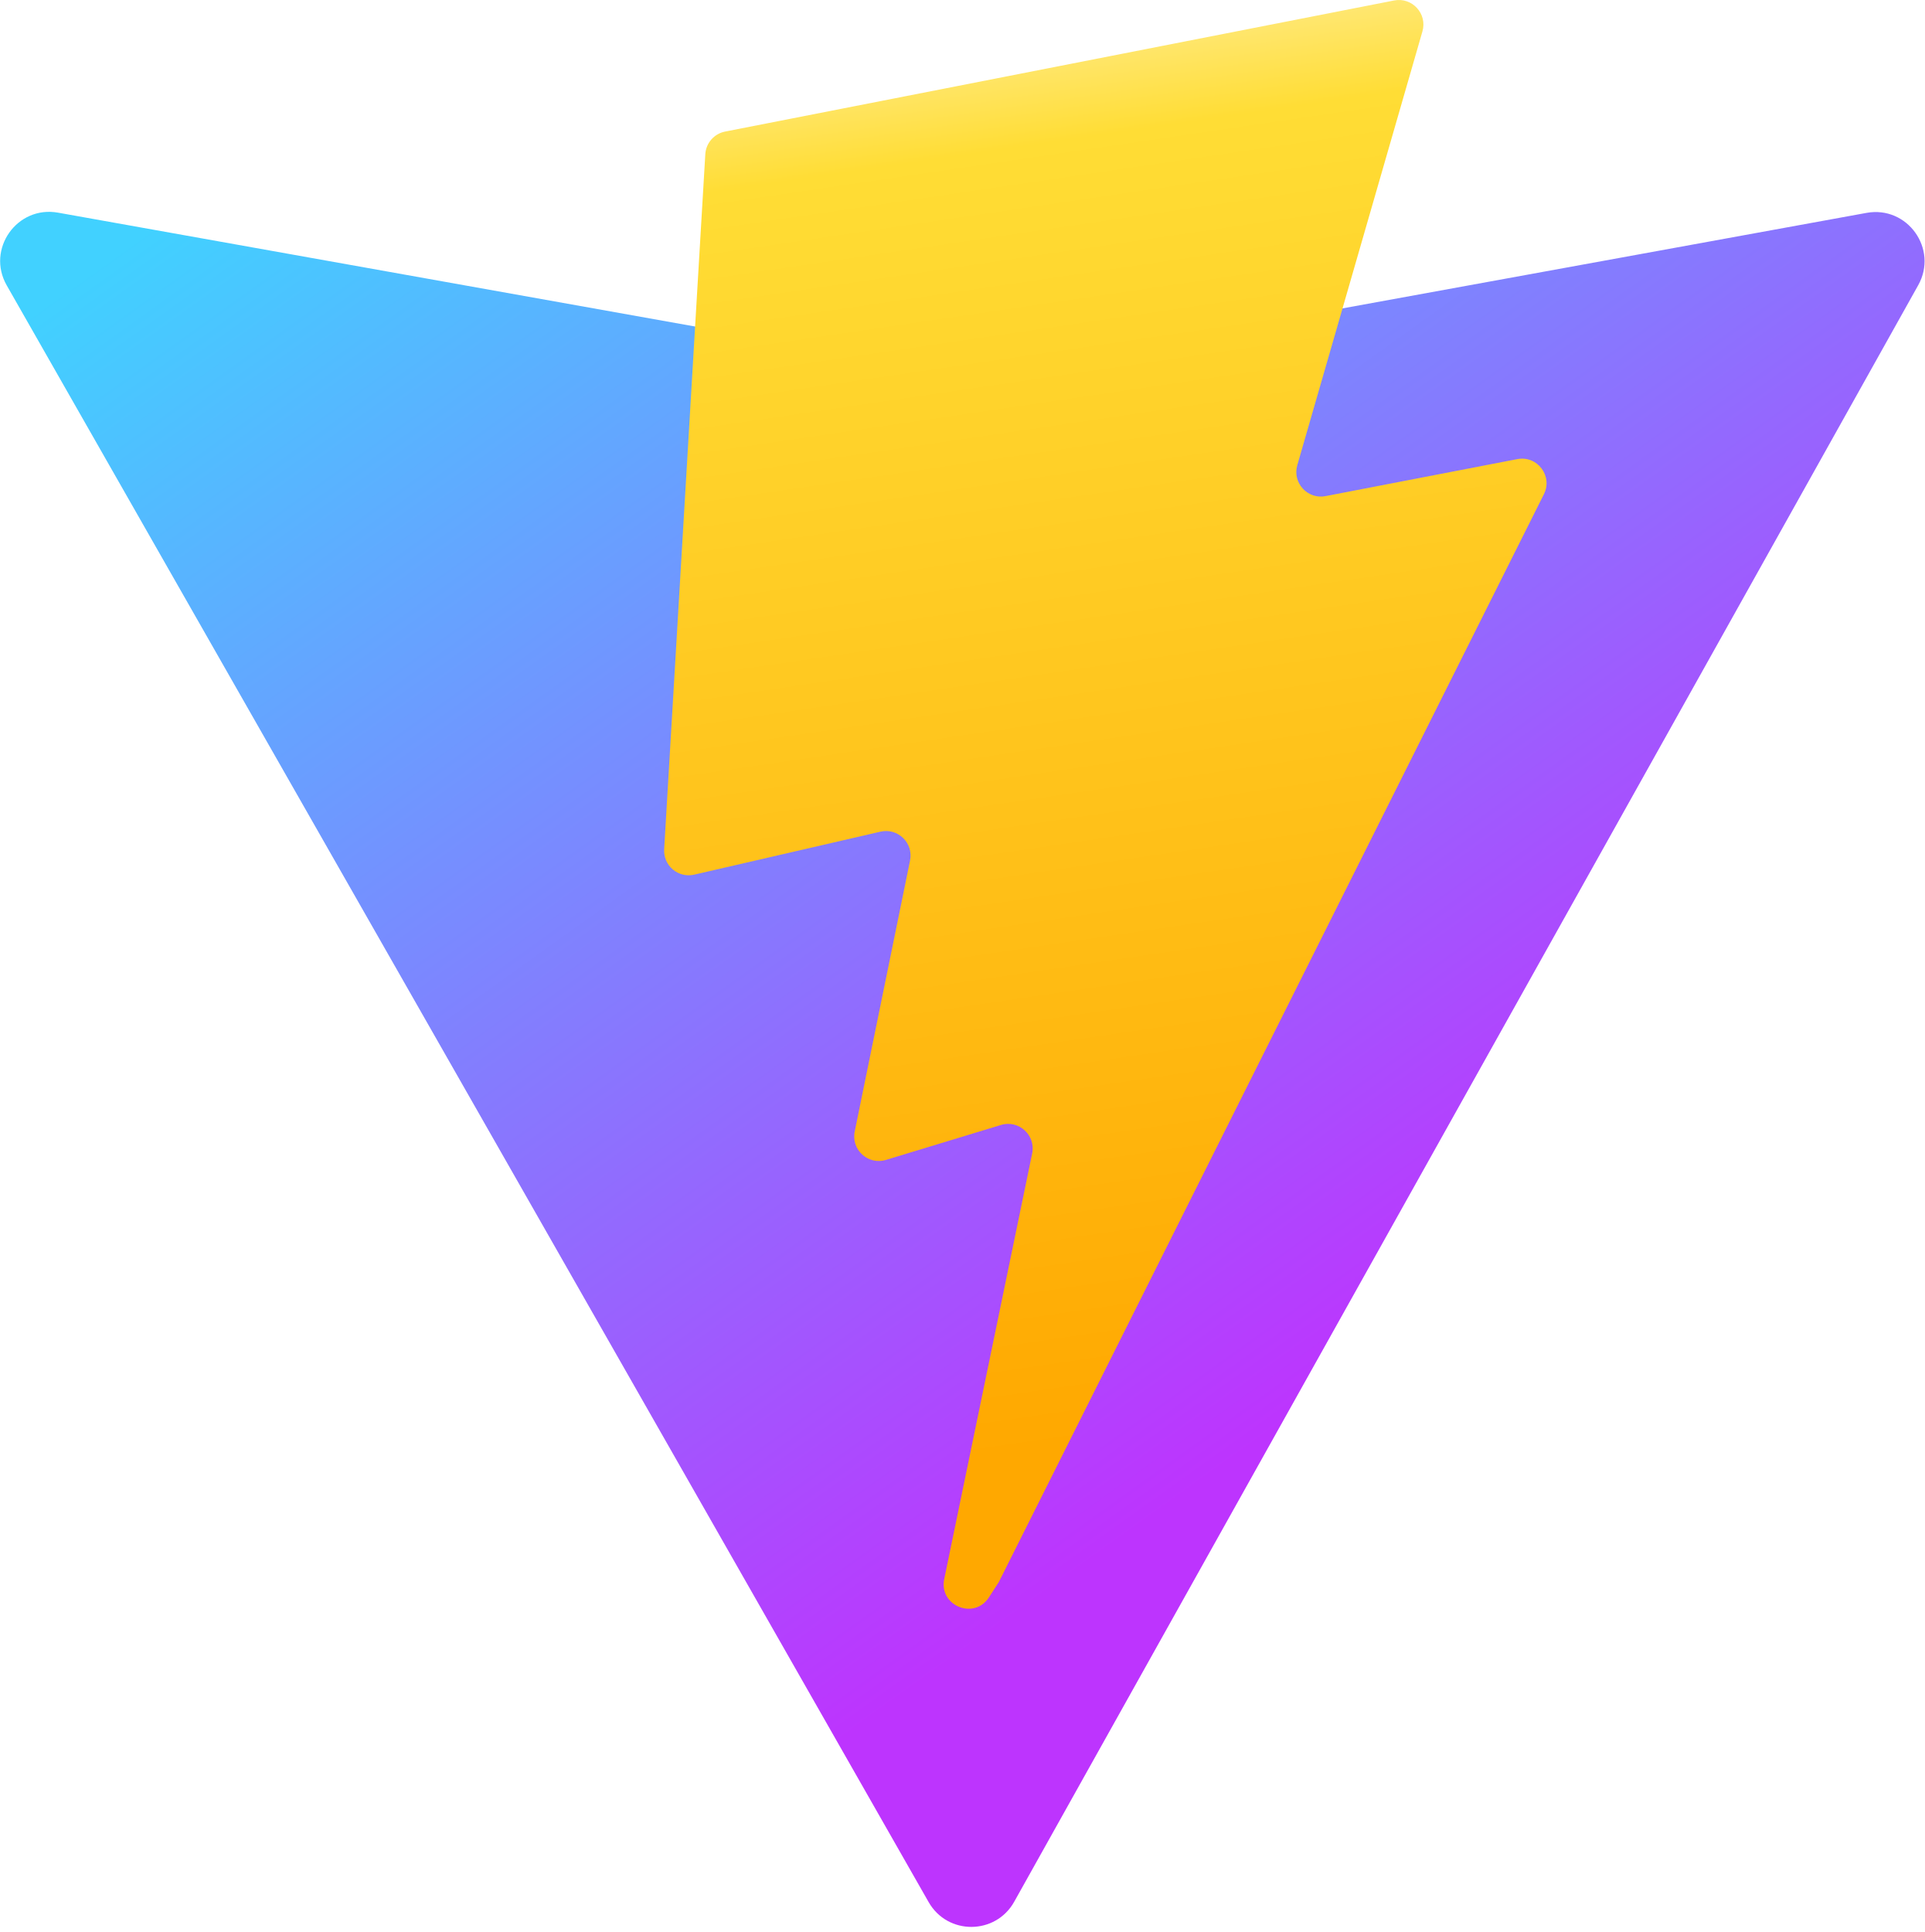
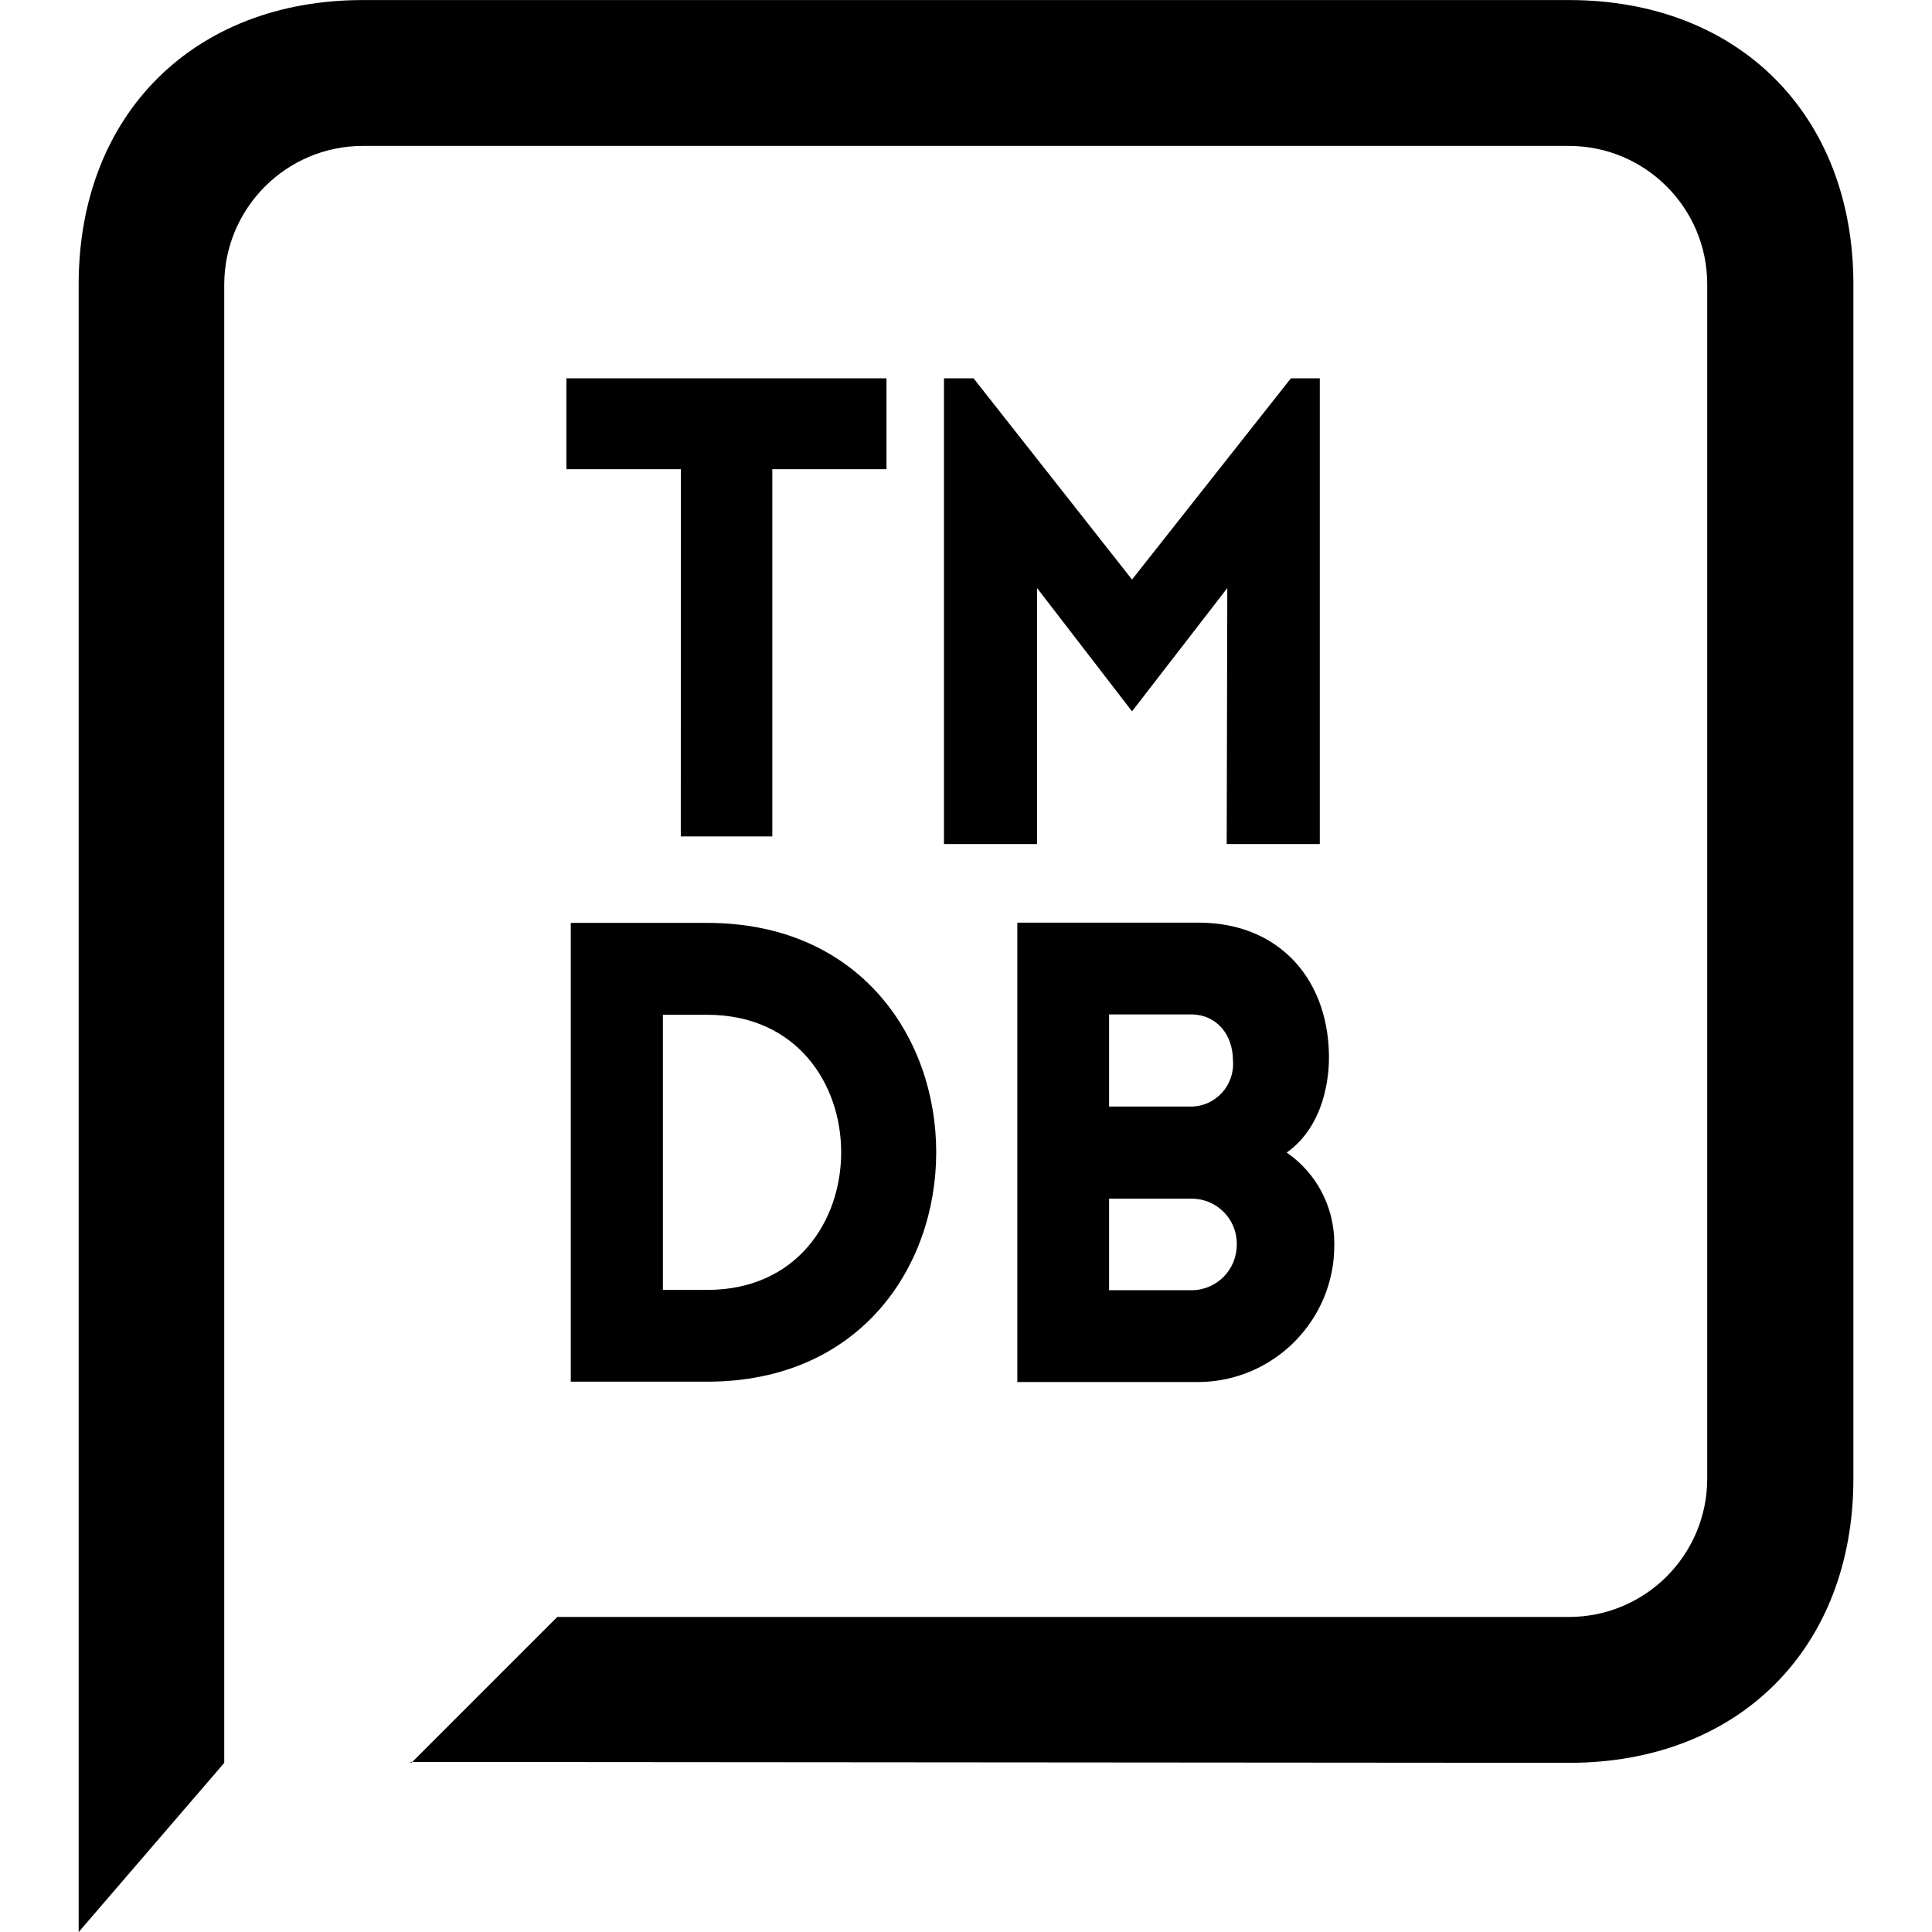
- <svg xmlns="http://www.w3.org/2000/svg" aria-hidden="true" role="img" class="iconify iconify--logos" width="31.88" height="32" preserveAspectRatio="xMidYMid meet" viewBox="0 0 256 257">
-   <defs>
-     <linearGradient id="IconifyId1813088fe1fbc01fb466" x1="-.828%" x2="57.636%" y1="7.652%" y2="78.411%">
-       <stop offset="0%" stop-color="#41D1FF" />
-       <stop offset="100%" stop-color="#BD34FE" />
-     </linearGradient>
-     <linearGradient id="IconifyId1813088fe1fbc01fb467" x1="43.376%" x2="50.316%" y1="2.242%" y2="89.03%">
-       <stop offset="0%" stop-color="#FFEA83" />
-       <stop offset="8.333%" stop-color="#FFDD35" />
-       <stop offset="100%" stop-color="#FFA800" />
-     </linearGradient>
-   </defs>
-   <path fill="url(#IconifyId1813088fe1fbc01fb466)" d="M255.153 37.938L134.897 252.976c-2.483 4.44-8.862 4.466-11.382.048L.875 37.958c-2.746-4.814 1.371-10.646 6.827-9.67l120.385 21.517a6.537 6.537 0 0 0 2.322-.004l117.867-21.483c5.438-.991 9.574 4.796 6.877 9.62Z" />
-   <path fill="url(#IconifyId1813088fe1fbc01fb467)" d="M185.432.063L96.44 17.501a3.268 3.268 0 0 0-2.634 3.014l-5.474 92.456a3.268 3.268 0 0 0 3.997 3.378l24.777-5.718c2.318-.535 4.413 1.507 3.936 3.838l-7.361 36.047c-.495 2.426 1.782 4.5 4.151 3.78l15.304-4.649c2.372-.72 4.652 1.36 4.15 3.788l-11.698 56.621c-.732 3.542 3.979 5.473 5.943 2.437l1.313-2.028l72.516-144.72c1.215-2.423-.88-5.186-3.54-4.672l-25.505 4.922c-2.396.462-4.435-1.77-3.759-4.114l16.646-57.705c.677-2.35-1.37-4.583-3.769-4.113Z" />
+ <svg xmlns="http://www.w3.org/2000/svg" fill="#000000" width="800px" height="800px" viewBox="0 0 32 32">
+   <path d="M25.99 29.198c2.807 0 4.708-1.896 4.708-4.708v-19.781c0-2.807-1.901-4.708-4.708-4.708h-19.979c-2.807 0-4.708 1.901-4.708 4.708v27.292l2.411-2.802v-24.49c0.005-1.266 1.031-2.292 2.297-2.292h19.974c1.266 0 2.292 1.026 2.292 2.292v19.781c0 1.266-1.026 2.292-2.292 2.292h-16.755l-2.417 2.417-0.016-0.016zM11.714 15.286h-2.26v7.599h2.26c5.057 0 5.057-7.599 0-7.599zM11.714 21.365h-0.734v-4.557h0.734c2.958 0 2.958 4.557 0 4.557zM11.276 13.854h1.516v-6.083h1.891v-1.505h-5.302v1.505h1.896zM18.75 9.599l-2.625-3.333h-0.49v7.714h1.542v-4.24l1.573 2.042 1.578-2.042-0.010 4.24h1.542v-7.714h-0.479zM21.313 19.089c0.474-0.333 0.677-0.922 0.698-1.5 0.031-1.339-0.807-2.307-2.156-2.307h-3.005v7.609h3.005c1.24-0.010 2.245-1.021 2.245-2.26v-0.036c0-0.62-0.307-1.172-0.781-1.5zM18.37 16.802h1.354c0.432 0 0.698 0.339 0.698 0.766 0.031 0.406-0.286 0.76-0.698 0.76h-1.354zM19.724 21.37h-1.354v-1.516h1.37c0.411 0 0.745 0.333 0.745 0.745v0.016c0 0.417-0.333 0.755-0.75 0.755z" />
</svg>
